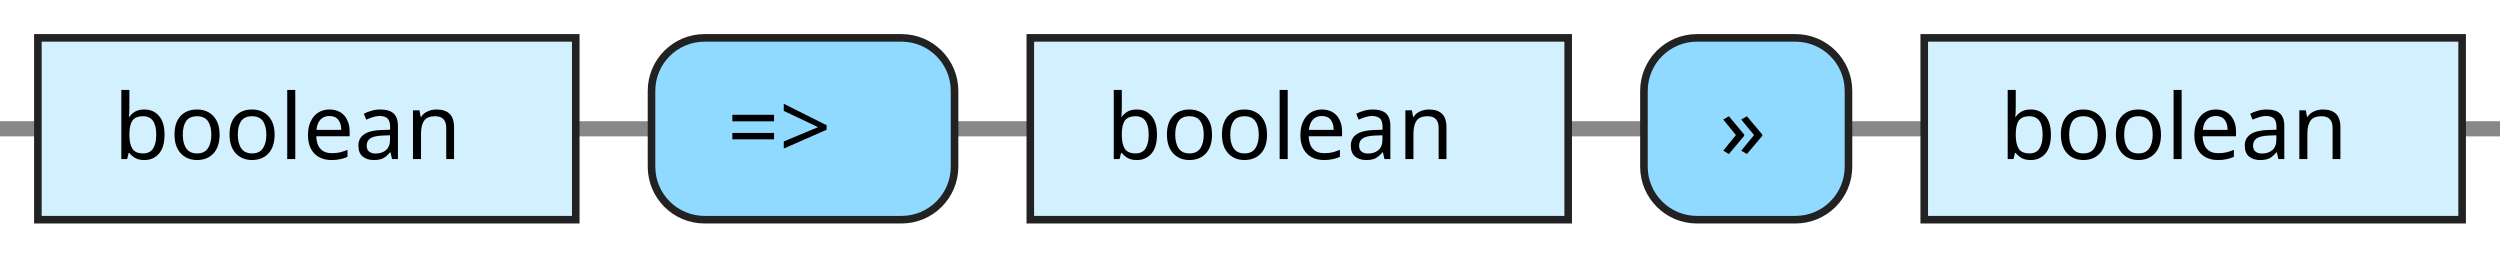
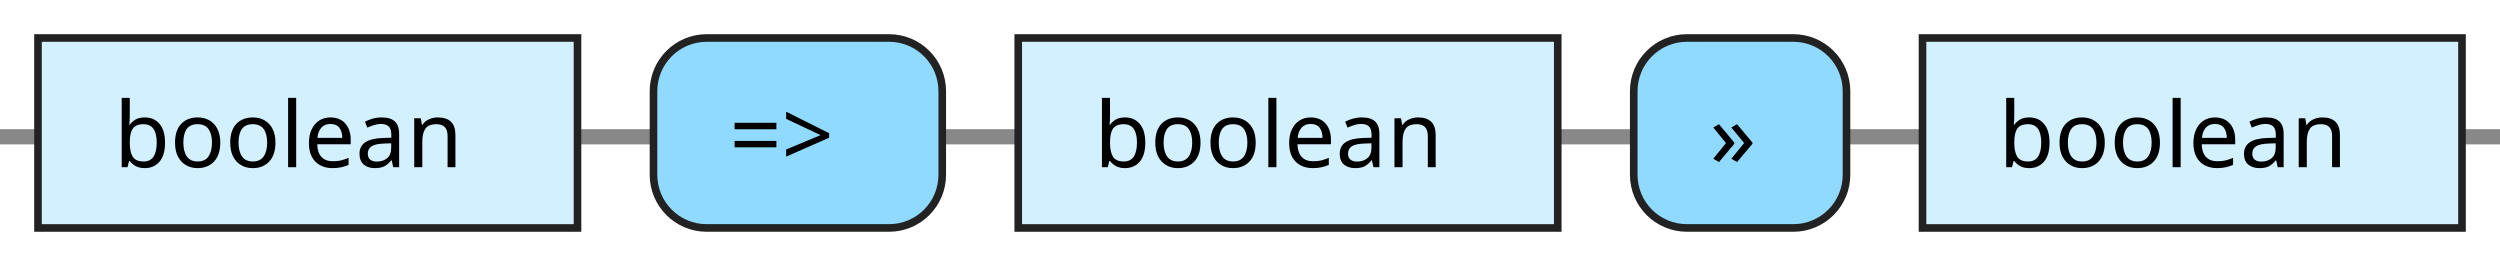
- <svg xmlns="http://www.w3.org/2000/svg" xmlns:xlink="http://www.w3.org/1999/xlink" version="1.1" width="330" height="34" viewbox="0 0 330 34">
+ <svg xmlns="http://www.w3.org/2000/svg" xmlns:xlink="http://www.w3.org/1999/xlink" version="1.1" width="329" height="35" viewbox="0 0 329 35">
  <defs>
-     <style type="text/css">.c{fill: none; stroke: #888888; stroke-width: 2px;}.i{fill:#000000;font-family:Dialog,Sans-serif;font-size:12px;}.l{fill:#90d9ff;stroke:#222222;}.r{fill:#d3f0ff;stroke:#222222;}</style>
+     <style type="text/css">.c{fill: none; stroke: #888888; stroke-width: 2px;}.i{fill:#000000;font-family:Verdana,Sans-serif;font-size:12px;}.l{fill:#90d9ff;stroke:#222222;}.r{fill:#d3f0ff;stroke:#222222;}</style>
  </defs>
-   <path class="c" d="M0 17h5m71 0h10m40 0h10m71 0h10m27 0h10m71 0h5" />
+   <path class="c" d="M0 18h5m71 0h10m38 0h10m71 0h10m28 0h10m71 0h5" />
  <a xlink:href="#boolean">
-     <rect class="r" x="5" y="5" width="71" height="24" />
-     <text class="i" x="15" y="21">boolean</text>
+     <rect class="r" x="5" y="5" width="71" height="25" />
+     <text class="i" x="15" y="22">boolean</text>
  </a>
-   <rect class="l" x="86" y="5" width="40" height="24" rx="7" />
-   <text class="i" x="96" y="21">=&gt;</text>
+   <rect class="l" x="86" y="5" width="38" height="25" rx="7" />
+   <text class="i" x="96" y="22">=&gt;</text>
  <a xlink:href="#boolean">
-     <rect class="r" x="136" y="5" width="71" height="24" />
-     <text class="i" x="146" y="21">boolean</text>
+     <rect class="r" x="134" y="5" width="71" height="25" />
+     <text class="i" x="144" y="22">boolean</text>
  </a>
-   <rect class="l" x="217" y="5" width="27" height="24" rx="7" />
-   <text class="i" x="227" y="21">»</text>
+   <rect class="l" x="215" y="5" width="28" height="25" rx="7" />
+   <text class="i" x="225" y="22">»</text>
  <a xlink:href="#boolean">
-     <rect class="r" x="254" y="5" width="71" height="24" />
-     <text class="i" x="264" y="21">boolean</text>
+     <rect class="r" x="253" y="5" width="71" height="25" />
+     <text class="i" x="263" y="22">boolean</text>
  </a>
</svg>
